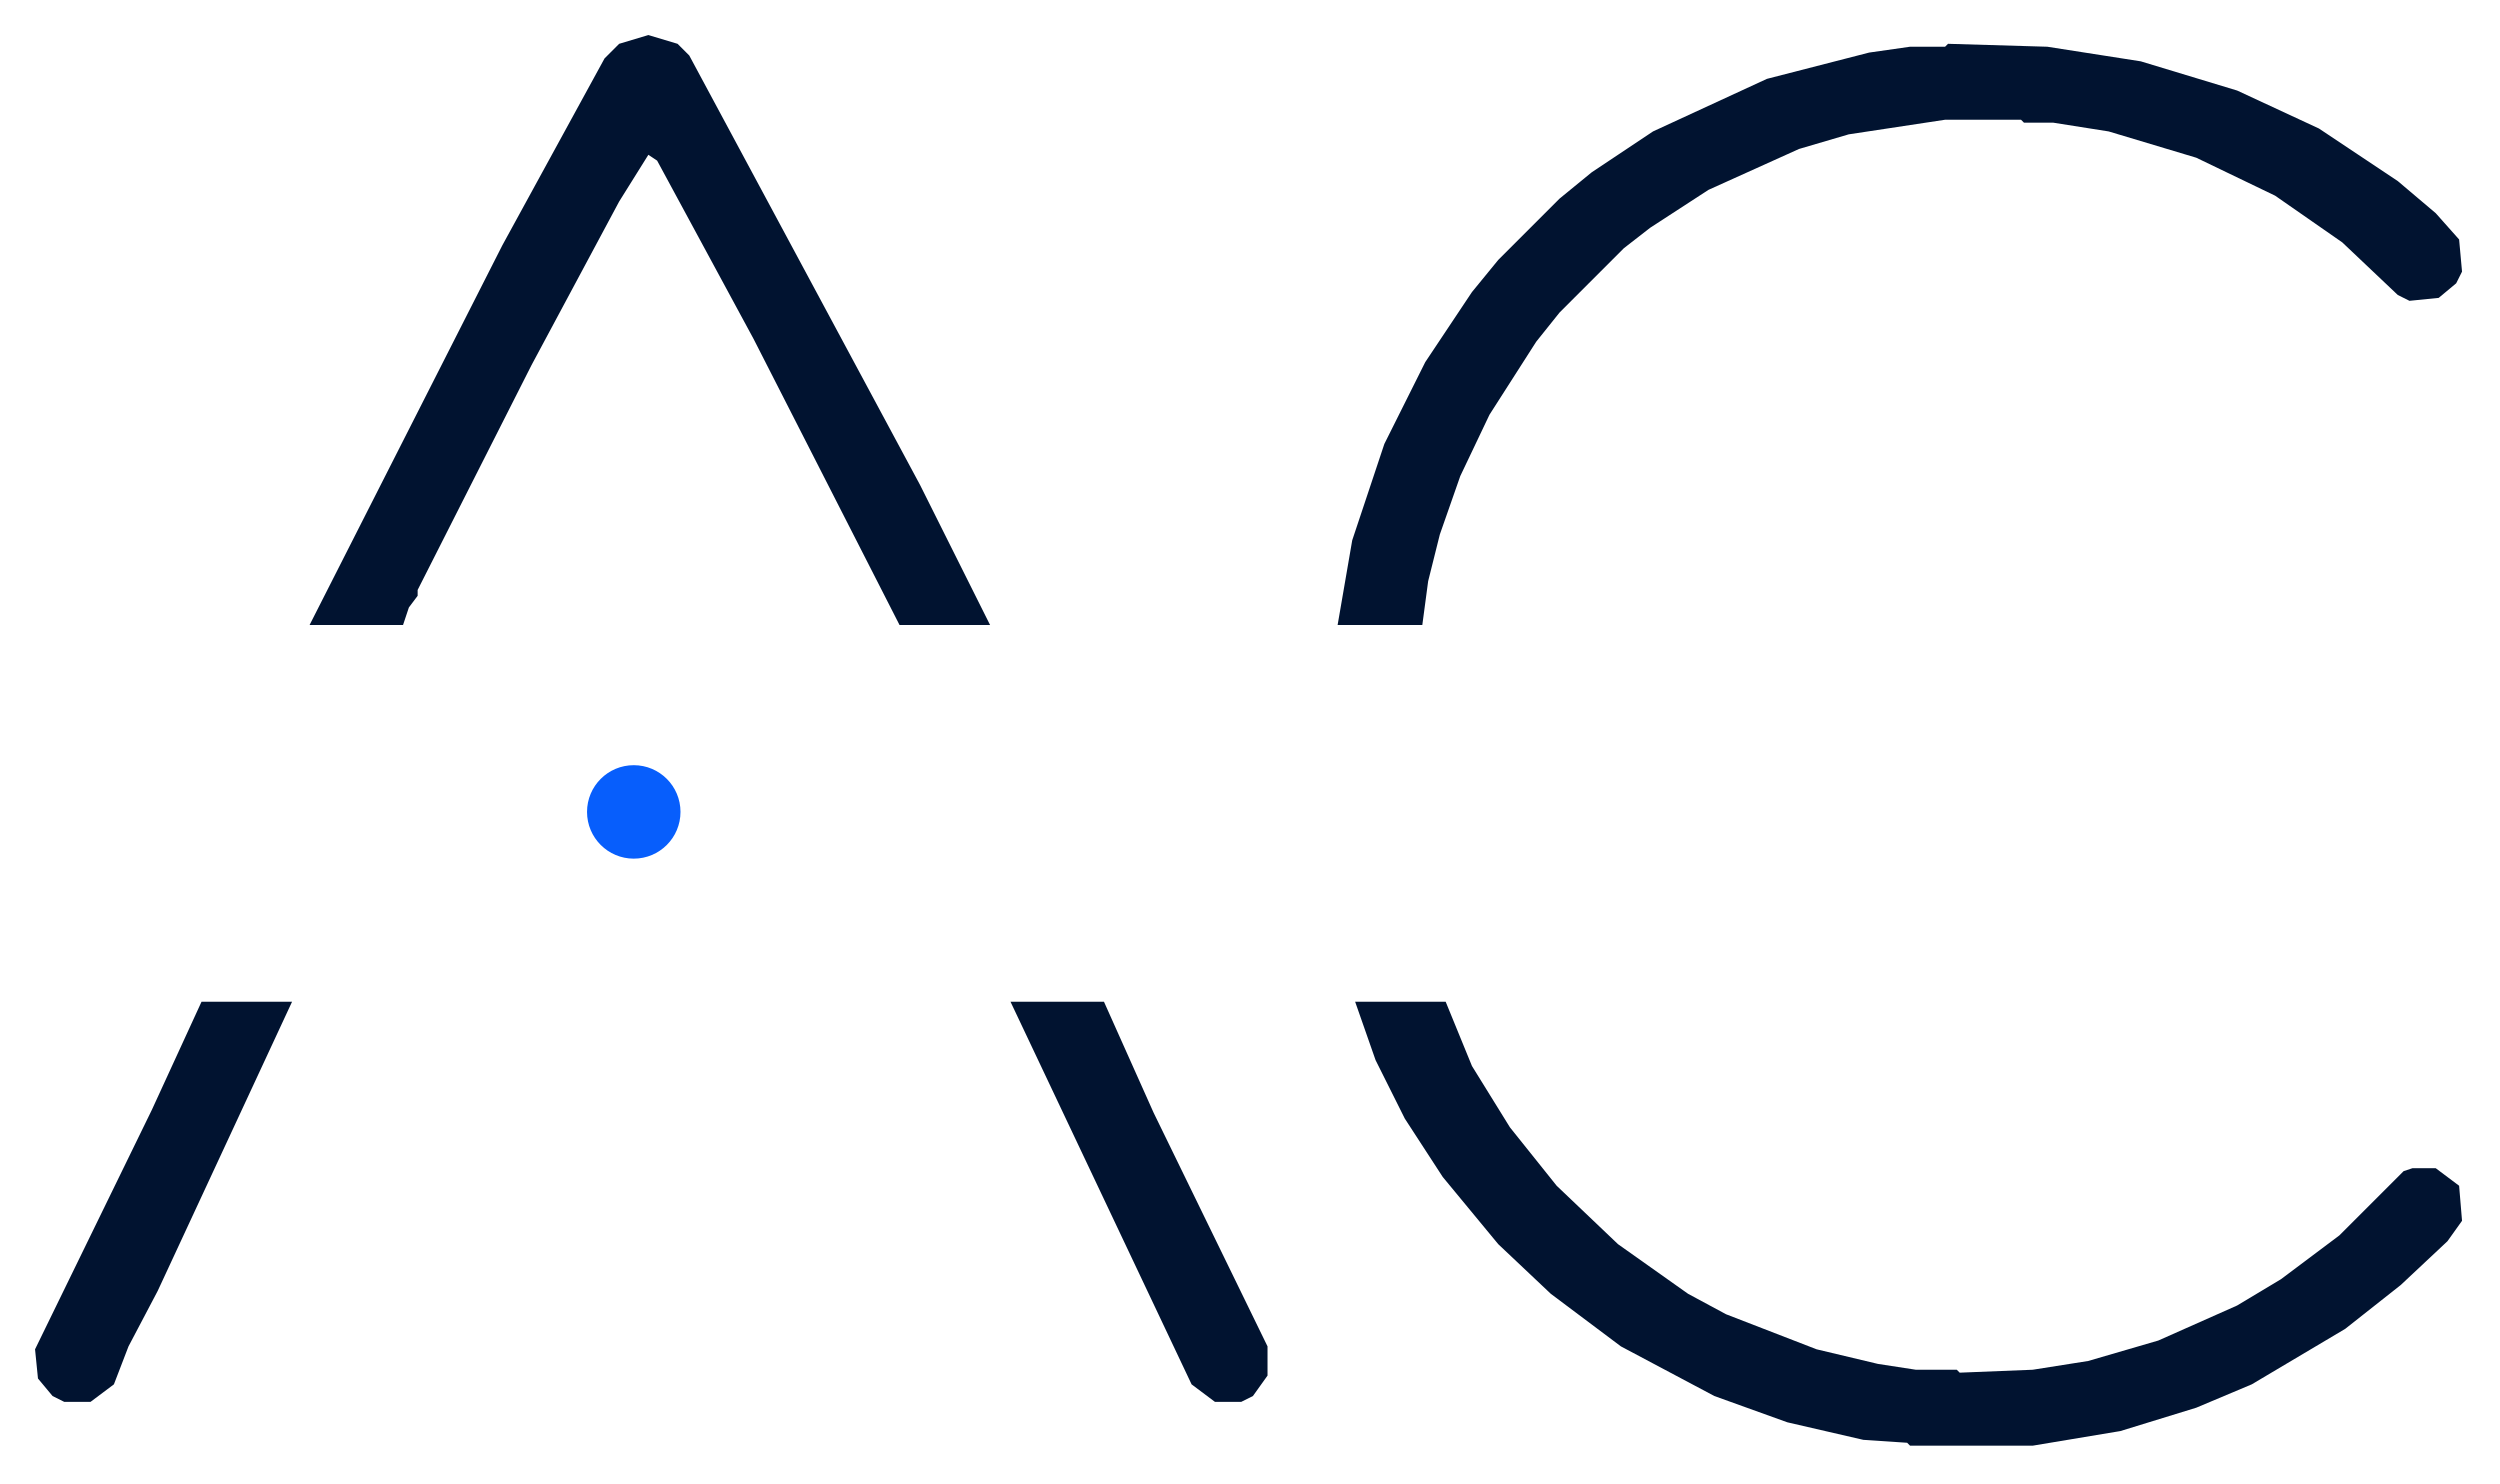
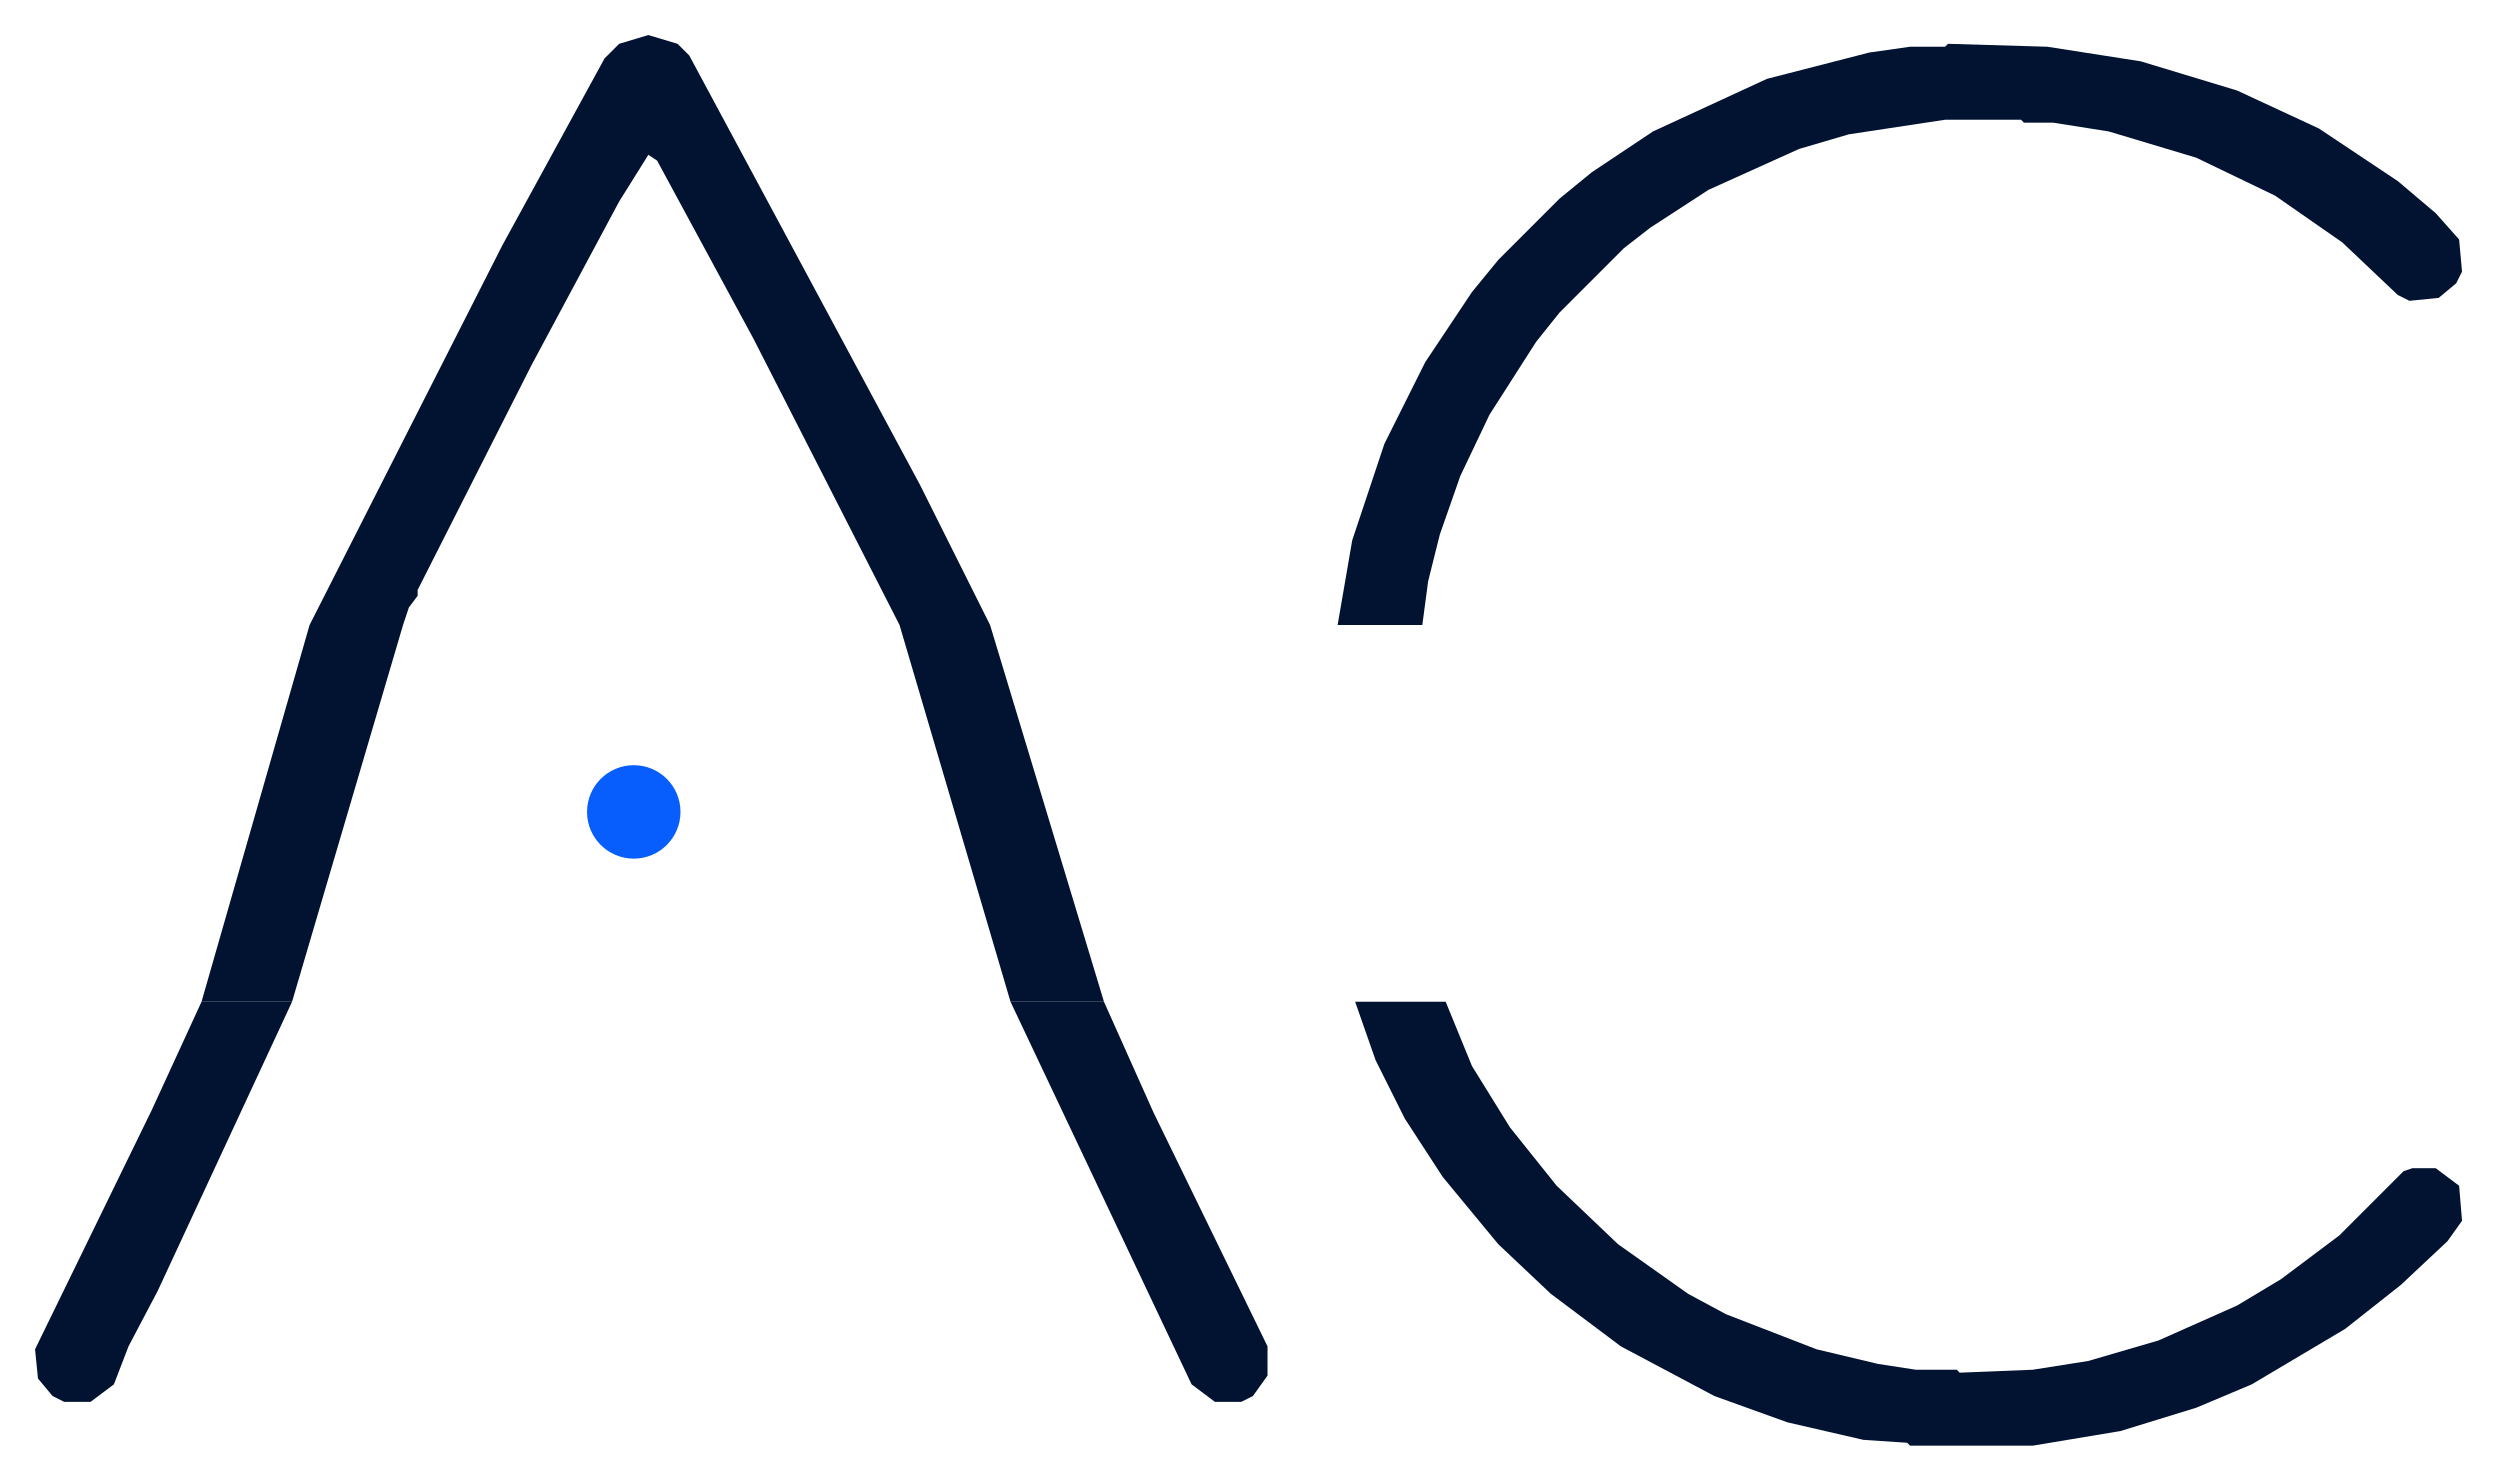
<svg xmlns="http://www.w3.org/2000/svg" viewBox="0 0 856 508" role="img" aria-label="AC Digital">
  <path d="M 464 343 L 471 363 L 481 383 L 494 403 L 513 426 L 531 443 L 555 461 L 587 478 L 612 487 L 638 493 L 653 494 L 654 495 L 696 495 L 726 490 L 752 482 L 771 474 L 803 455 L 822 440 L 838 425 L 843 418 L 842 406 L 834 400 L 826 400 L 823 401 L 801 423 L 781 438 L 766 447 L 739 459 L 715 466 L 696 469 L 671 470 L 670 469 L 656 469 L 643 467 L 622 462 L 591 450 L 578 443 L 554 426 L 533 406 L 517 386 L 504 365 L 495 343 Z M 346 343 L 408 474 L 416 480 L 425 480 L 429 478 L 434 471 L 434 461 L 395 381 L 378 343 Z M 100 343 L 69 343 L 52 380 L 12 462 L 13 472 L 18 478 L 22 480 L 31 480 L 39 474 L 44 461 L 54 442 Z M 842 82 L 834 73 L 821 62 L 794 44 L 766 31 L 733 21 L 701 16 L 667 15 L 666 16 L 654 16 L 640 18 L 605 27 L 566 45 L 545 59 L 534 68 L 513 89 L 504 100 L 488 124 L 474 152 L 463 185 L 458 214 L 487 214 L 489 199 L 493 183 L 500 163 L 510 142 L 526 117 L 534 107 L 556 85 L 565 78 L 585 65 L 616 51 L 633 46 L 666 41 L 692 41 L 693 42 L 703 42 L 722 45 L 752 54 L 779 67 L 802 83 L 821 101 L 825 103 L 835 102 L 841 97 L 843 93 Z M 212 15 L 207 20 L 172 84 L 106 214 L 138 214 L 140 208 L 143 204 L 143 202 L 182 125 L 212 69 L 222 53 L 225 55 L 258 116 L 308 214 L 339 214 L 315 166 L 236 19 L 232 15 L 222 12 Z" fill="#011330" fill-rule="evenodd" />
+   <path d="M 106 214 L 138 214 L 100 343 L 69 343 Z" fill="#011330" fill-rule="evenodd" />
+   <path d="M 308 214 L 339 214 L 378 343 L 346 343 Z" fill="#011330" fill-rule="evenodd" />
  <circle cx="217" cy="278" r="16" fill="#075EFC" />
</svg>
